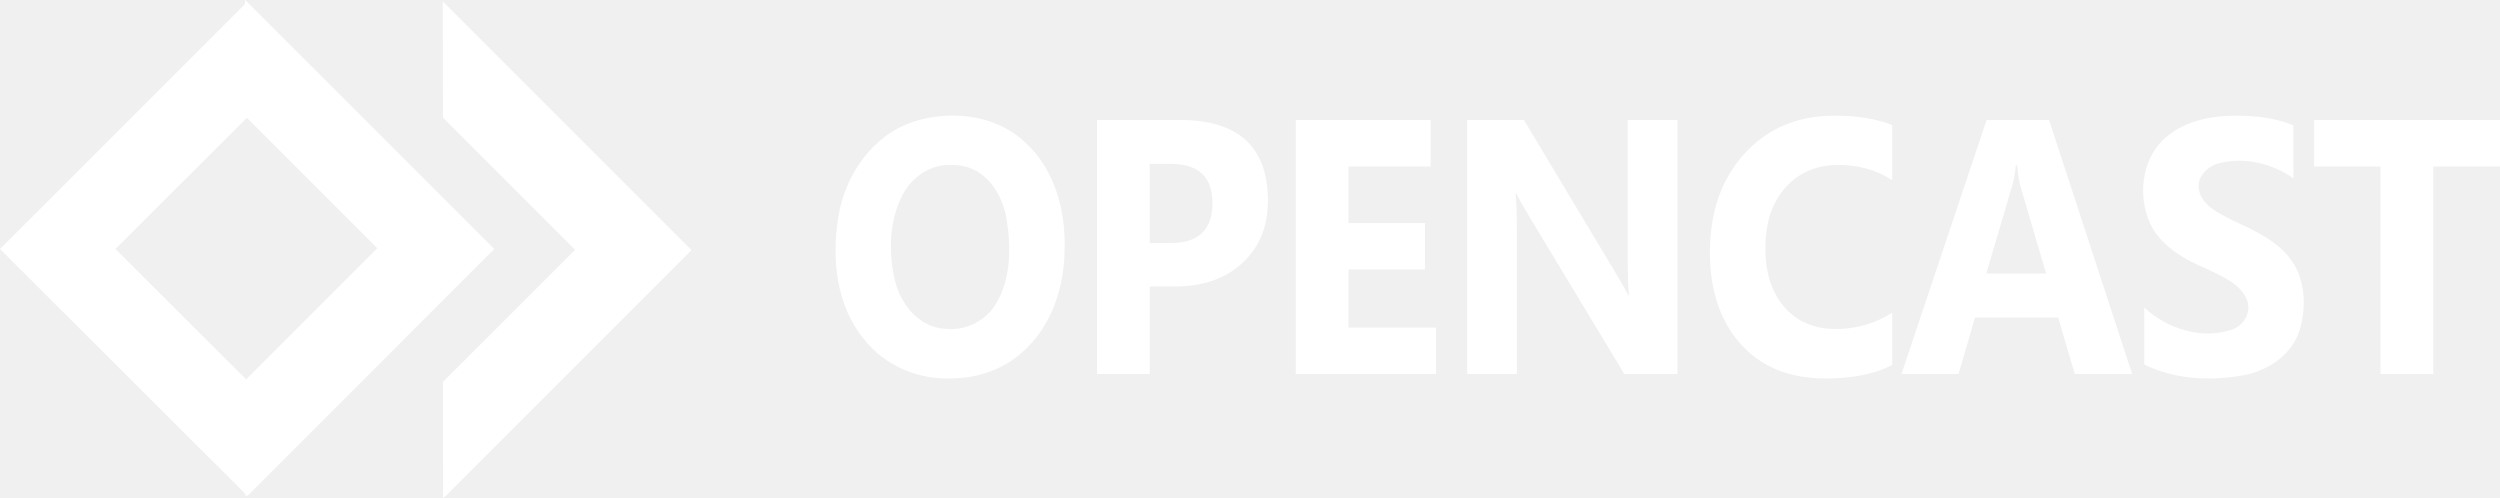
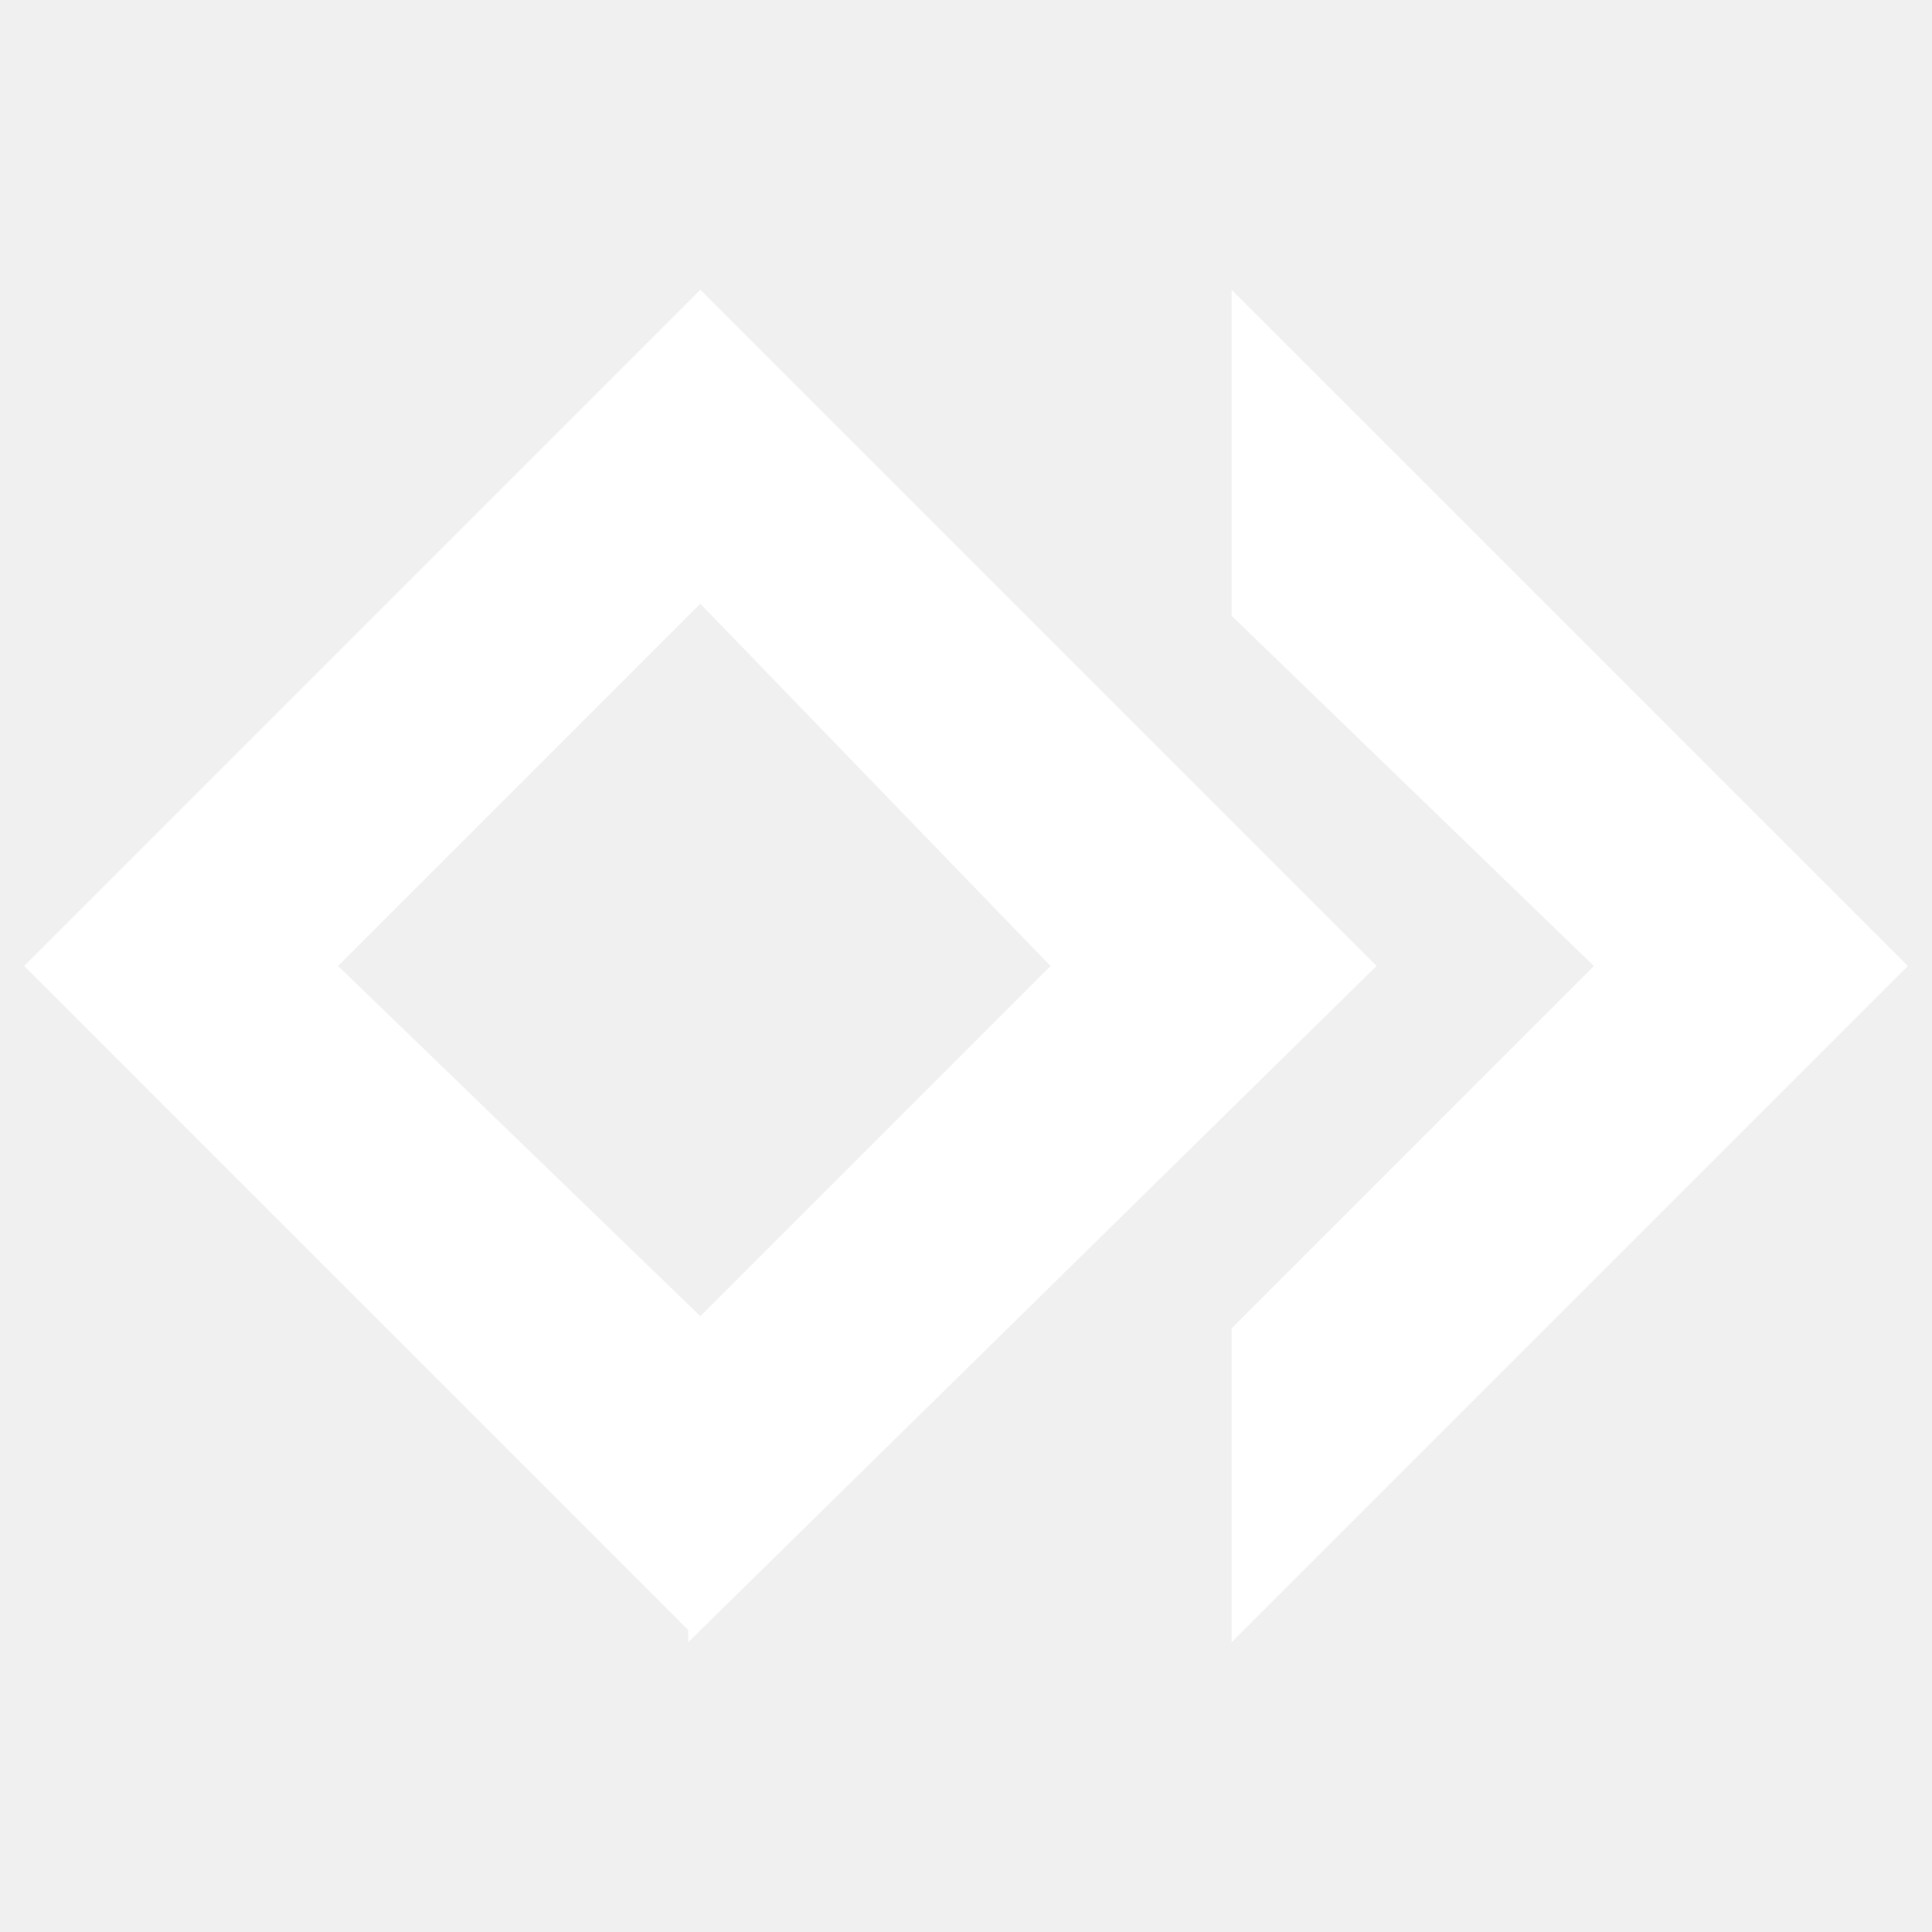
- <svg xmlns="http://www.w3.org/2000/svg" version="1.1" id="Ebene_1" x="0px" y="0px" width="112.889mm" height="22.482mm" viewBox="0 0 400 79.661" enable-background="new 0 0 717.17 540" xml:space="preserve">
-   <defs id="defs49" />
-   <g id="g3" style="fill:#ffffff;fill-opacity:1" transform="matrix(1.124111,0,0,1.124111,-207.2525,-289.7121)">
-     <g id="g5" style="fill:#ffffff;fill-opacity:1">
-       <path style="fill:#ffffff;fill-opacity:1" d="m 219.239,257.725 0.001,0.583 -34.87,34.856 34.908,34.843 0,0.375 0.188,-0.187 0.121,0.121 35.138,-35.151 -35.177,-35.164 -0.016,0.016 -0.292,-0.292 z m 28.154,0.208 0.022,16.517 0.173,0.173 0,0.022 18.635,18.633 -18.807,18.807 0.017,16.506 0.171,-0.171 0,0.104 35.138,-35.151 -0.052,-0.052 0.052,-0.052 -35.349,-35.335 z m 72.202,16.247 c -1.788,0.037 -3.573,0.341 -5.249,0.883 -5.812,1.921 -9.7,7.605 -10.644,13.492 -1,5.977 -0.32,12.694 3.687,17.5 2.861,3.626 7.467,5.646 12.06,5.538 3.697,0.038 7.44,-1.119 10.243,-3.581 4.295,-3.624 6.197,-9.363 6.205,-14.856 0.166,-5.466 -1.399,-11.287 -5.534,-15.086 -2.876,-2.769 -6.834,-3.973 -10.768,-3.89 z m 183.394,0.007 c -3.933,-0.044 -8.083,0.751 -10.913,3.634 -2.914,3.002 -3.348,7.823 -1.739,11.57 1.545,3.404 5.012,5.296 8.301,6.684 2.125,1.049 4.702,2.069 5.599,4.452 0.601,1.744 -0.576,3.633 -2.286,4.145 -4.286,1.402 -9.146,-0.171 -12.379,-3.168 l 0,8.071 c 0.23,0.128 0.464,0.248 0.702,0.36 4.036,1.768 8.638,1.99 12.947,1.291 3.551,-0.53 7.068,-2.661 8.346,-6.151 0.982,-2.922 1.023,-6.306 -0.336,-9.121 -1.811,-3.599 -5.705,-5.3 -9.171,-6.904 -1.816,-0.957 -4.117,-1.966 -4.676,-4.145 -0.469,-1.916 1.185,-3.593 2.953,-3.977 3.57,-0.874 7.501,0.068 10.466,2.188 l 0,-7.542 c -1.947,-0.812 -4.048,-1.193 -6.147,-1.322 -0.549,-0.037 -1.106,-0.06 -1.668,-0.067 z m -57.508,0.001 c -5.244,0 -9.509,1.8 -12.796,5.398 -3.289,3.599 -4.933,8.29 -4.933,14.073 0,5.431 1.463,9.779 4.386,13.041 2.923,3.262 6.937,4.893 12.043,4.893 3.914,0 7.086,-0.64 9.514,-1.917 l 0,-7.442 c -2.428,1.547 -5.105,2.32 -8.029,2.32 -3.062,0 -5.499,-1.038 -7.31,-3.115 -1.809,-2.076 -2.714,-4.864 -2.714,-8.361 0,-3.648 0.958,-6.54 2.877,-8.675 1.919,-2.135 4.44,-3.203 7.566,-3.203 2.846,0 5.382,0.723 7.609,2.17 l 0,-7.845 c -2.228,-0.891 -4.964,-1.337 -8.214,-1.337 z m -225.972,0.312 18.558,18.558 -18.663,18.663 -18.604,-18.558 18.709,-18.663 z m 121.012,0.294 0,36.168 7.496,0 0,-12.46 3.572,0 c 4.023,0 7.235,-1.122 9.641,-3.366 2.406,-2.245 3.608,-5.183 3.608,-8.816 0,-7.684 -4.192,-11.526 -12.576,-11.526 l -11.742,0 z m 28.288,0 0,36.168 19.954,0 0,-6.608 -12.46,0 0,-8.273 10.883,0 0,-6.608 -10.883,0 0,-8.045 11.695,0 0,-6.634 -19.19,0 z m 24.391,0 0,36.169 7.077,0 0,-19.875 c 0,-2.623 -0.062,-4.573 -0.185,-5.851 l 0.091,0 c 0.31,0.672 0.867,1.672 1.671,3.001 l 13.714,22.724 7.564,0 0,-36.168 -7.078,0 0,20.003 c 0,2.472 0.062,4.128 0.186,4.967 l -0.092,0 c -0.511,-0.974 -1.067,-1.959 -1.67,-2.951 l -13.203,-22.019 -8.075,0 z m 73.933,0 -12.114,36.168 8.121,0 2.345,-8.045 11.833,0 2.368,8.045 8.166,0 -11.833,-36.168 -8.886,0 z m 46.62,0 0,6.634 9.445,0 0,29.534 7.517,0 0,-29.534 9.492,0 10e-4,0 0,-6.634 -26.455,0 z m -165.736,6.255 2.947,0 c 3.992,0 5.986,1.859 5.986,5.575 0,3.799 -1.995,5.7 -5.986,5.7 l -2.947,0 0,-11.275 z m -28.802,0.152 c 0.186,-0.008 0.373,-0.008 0.561,0 0.609,-10e-5 1.219,0.059 1.813,0.195 3.481,0.744 5.502,4.245 6.06,7.526 0.639,3.997 0.641,8.431 -1.505,12.004 -1.487,2.573 -4.546,3.984 -7.471,3.581 -3.552,-0.3 -6.093,-3.498 -6.903,-6.767 -0.936,-3.955 -0.876,-8.345 0.951,-12.044 1.192,-2.502 3.701,-4.376 6.493,-4.495 z m 152.071,0.051 0.186,0 c 0.107,1.261 0.293,2.345 0.556,3.253 l 3.572,12.157 -8.514,0 3.618,-12.257 c 0.309,-1.042 0.503,-2.093 0.581,-3.153 z" id="polygon7" />
-     </g>
-     <g id="g9" style="fill:#ffffff;fill-opacity:1" />
-     <g id="g13" style="fill:#ffffff;fill-opacity:1" />
+ <svg xmlns="http://www.w3.org/2000/svg" version="1.1" id="Ebene_1" x="0px" y="0px" viewBox="0 0 16 16" style="enable-background:new 0 0 16 16;" xml:space="preserve">
+   <style type="text/css">
+ 	.st0{fill:none;enable-background:new    ;}
+ 	.st1{fill:#ffffff;}
+ </style>
+   <path class="st0" d="z" />
+   <g>
+     <path class="st1" d="M5.8,2.4L5.8,2.4L5.8,2.4L5.8,2.4L0.2,8l5.5,5.5v0.1l0,0l0,0L11.4,8L5.8,2.4z M5.8,10.9L2.8,8l3-3L8.7,8   L5.8,10.9z" />
+     <polygon class="st1" points="10.2,2.4 10.2,2.4 10.2,5 10.2,5.1 10.2,5.1 13.2,8 10.2,11 10.2,13.6 10.2,13.6 10.2,13.6 15.8,8   15.8,8 15.8,8  " />
  </g>
-   <g id="g35" style="fill:#000000;fill-opacity:1" transform="translate(-184.37,-248.9301)" />
-   <g id="g39" style="fill:#000000;fill-opacity:1" transform="translate(-184.37,-248.9301)" />
-   <g id="g43" style="fill:#000000;fill-opacity:1" transform="translate(-184.37,-248.9301)" />
</svg>
